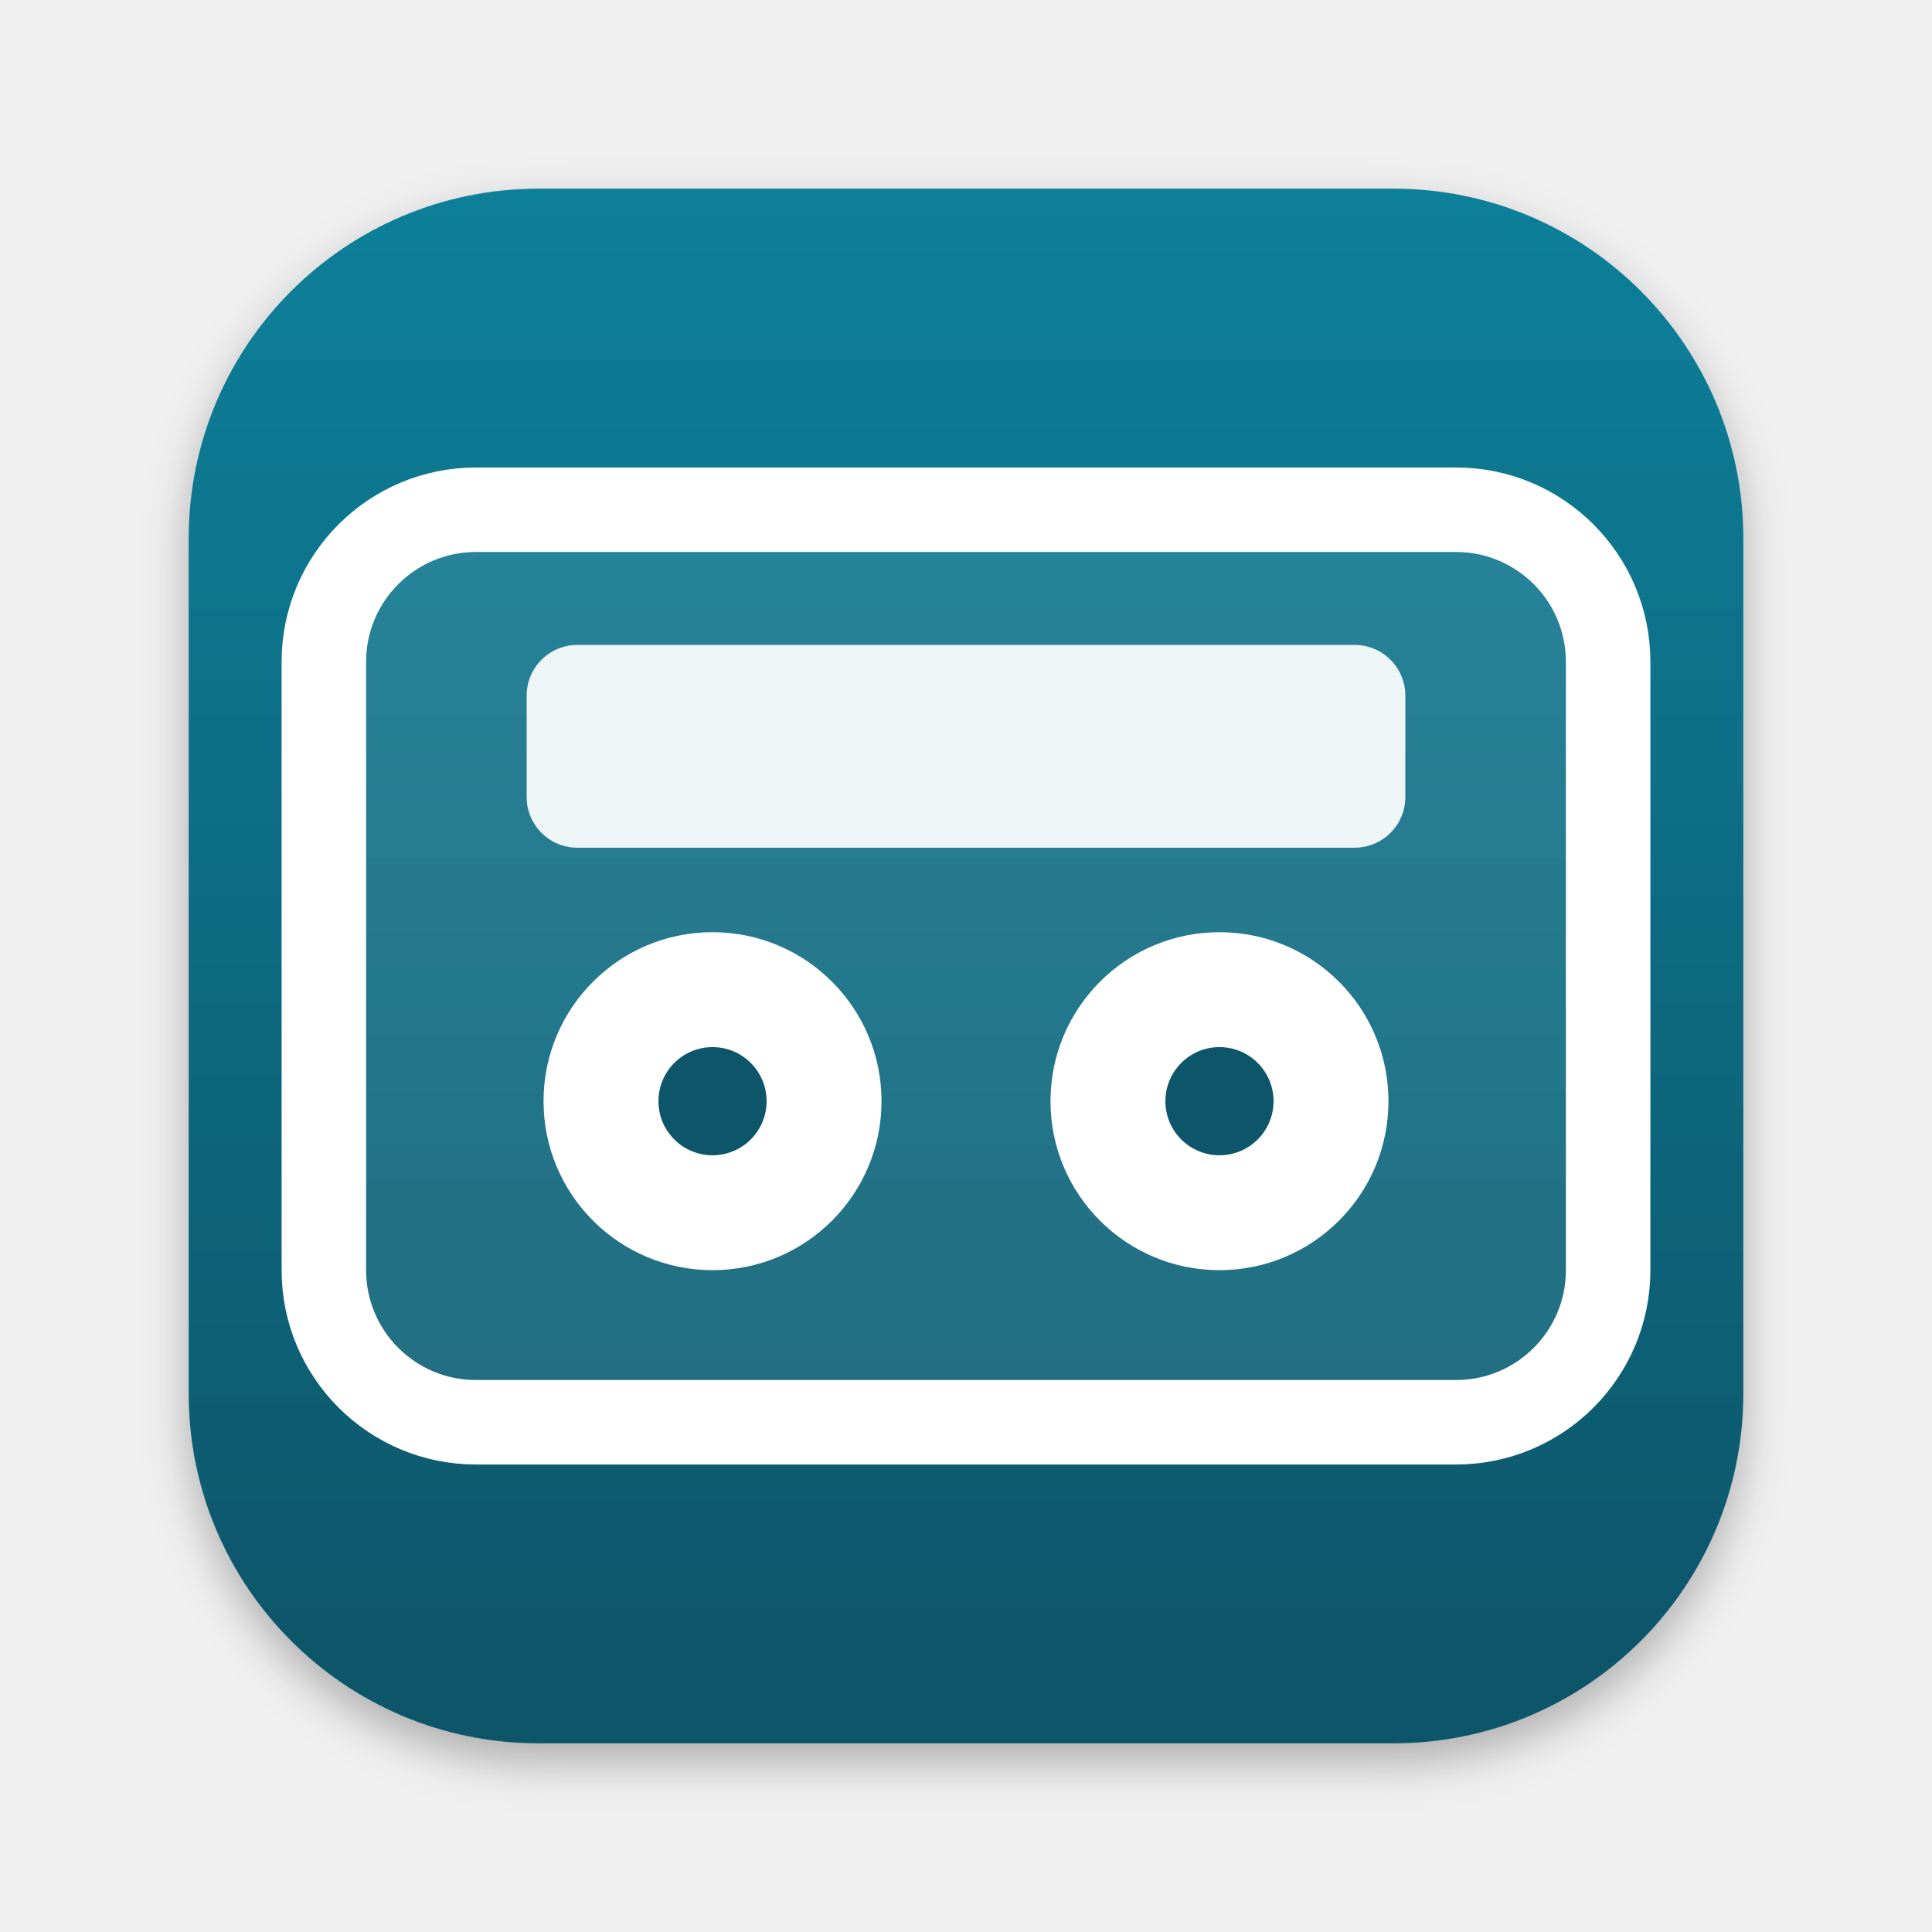
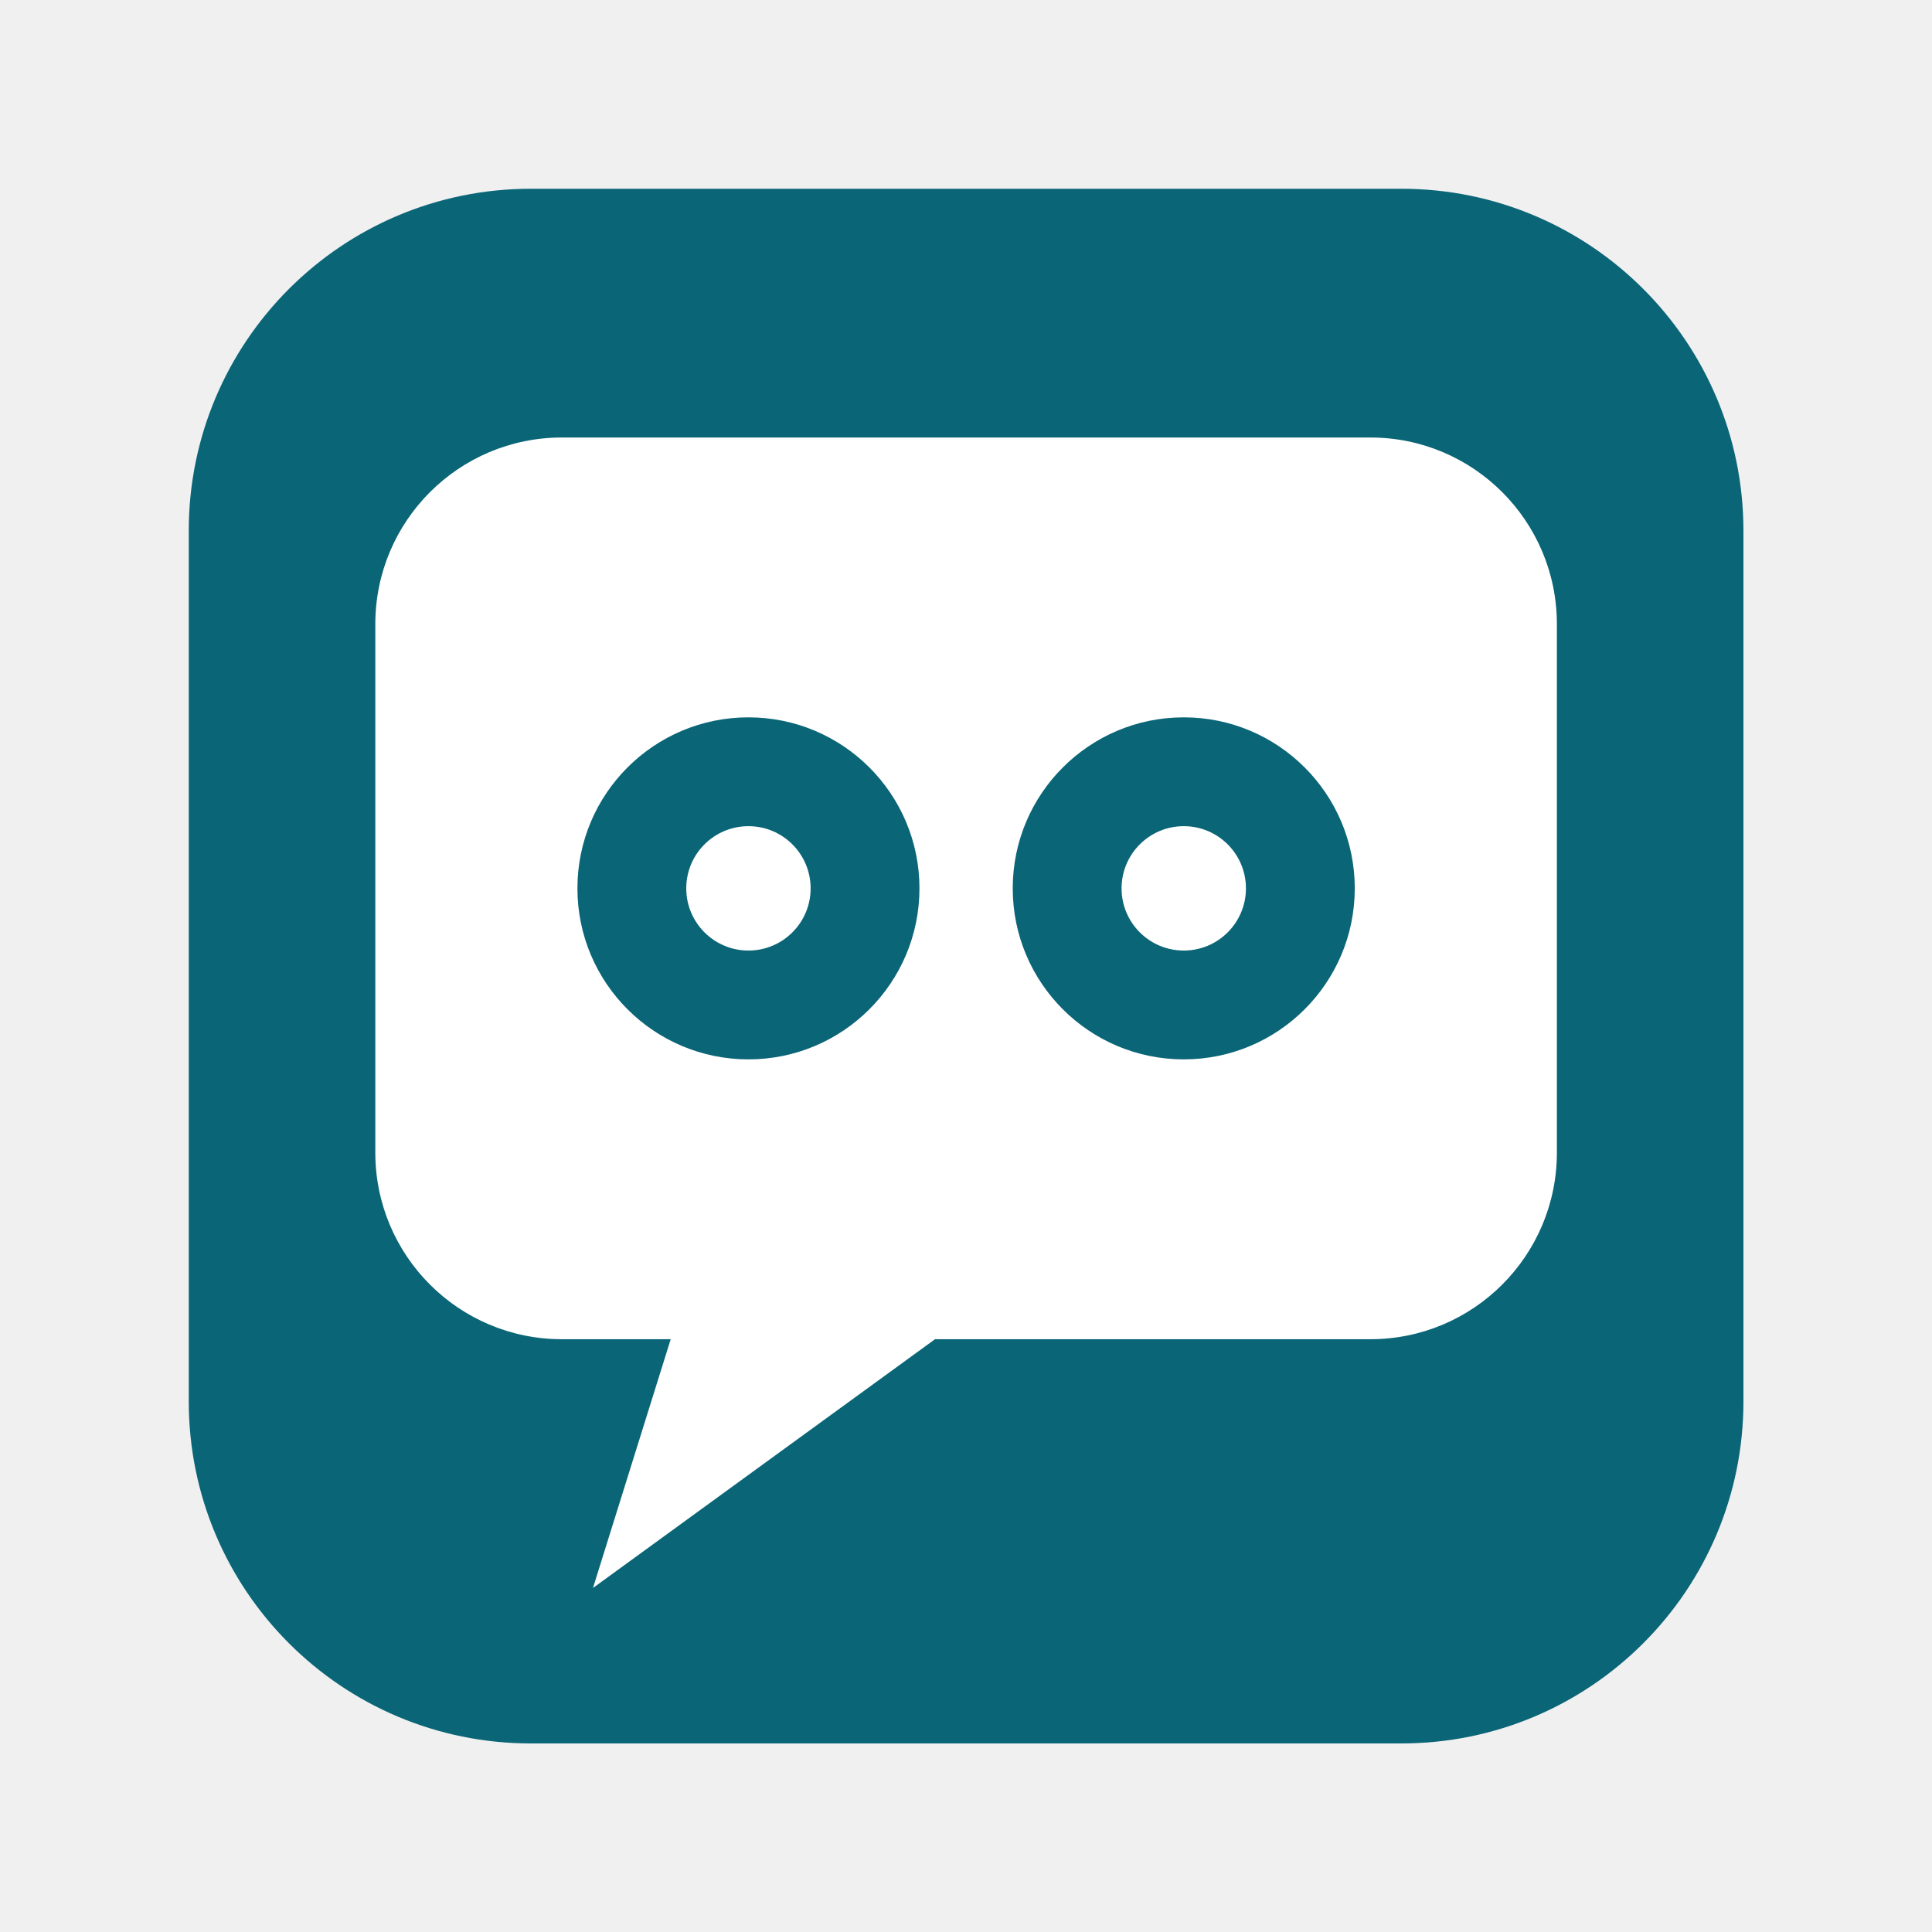
- <svg xmlns="http://www.w3.org/2000/svg" width="1024" height="1024" viewBox="0 0 1024 1024">
-   <defs>
-     <linearGradient id="deep" x1="0" y1="0" x2="0" y2="1">
-       <stop offset="0" stop-color="#0f7f99" />
-       <stop offset="1" stop-color="#0a5468" />
-     </linearGradient>
-     <filter id="shadow" x="-20%" y="-20%" width="140%" height="140%">
-       <feDropShadow dx="0" dy="10" stdDeviation="12" flood-color="#000" flood-opacity=".28" />
-     </filter>
-   </defs>
-   <g filter="url(#shadow)">
-     <g transform="translate(64.174 64.174) scale(8.95652)">
-       <rect x="4" y="4" width="92" height="92" rx="20.7" fill="url(#deep)" />
-       <rect x="12" y="23" width="76" height="54" rx="9" fill="#ffffff" fill-opacity=".1" stroke="#ffffff" stroke-width="5" />
-       <rect x="24" y="31" width="52" height="12" rx="3" fill="#ffffff" fill-opacity=".92" />
-       <circle cx="35" cy="58" r="10" fill="#ffffff" />
-       <circle cx="65" cy="58" r="10" fill="#ffffff" />
-       <circle cx="35" cy="58" r="3.2" fill="#0a5468" />
-       <circle cx="65" cy="58" r="3.2" fill="#0a5468" />
-     </g>
+ <svg xmlns="http://www.w3.org/2000/svg" viewBox="0 0 100 100" width="1024" height="1024">
+   <g transform="translate(9.77 9.77) scale(.8047)">
+     <rect width="100" height="100" rx="22" fill="#0a6577" />
+     <path d="M24 16 H76 A12 12 0 0 1 88 28 V62 A12 12 0 0 1 76 74 H48 L26 90 L31 74 H24 A12 12 0 0 1 12 62 V28 A12 12 0 0 1 24 16Z" fill="#ffffff" />
+     <circle cx="36" cy="45" r="11" fill="#0a6577" />
+     <circle cx="64" cy="45" r="11" fill="#0a6577" />
+     <circle cx="36" cy="45" r="4" fill="#ffffff" />
+     <circle cx="64" cy="45" r="4" fill="#ffffff" />
  </g>
</svg>
